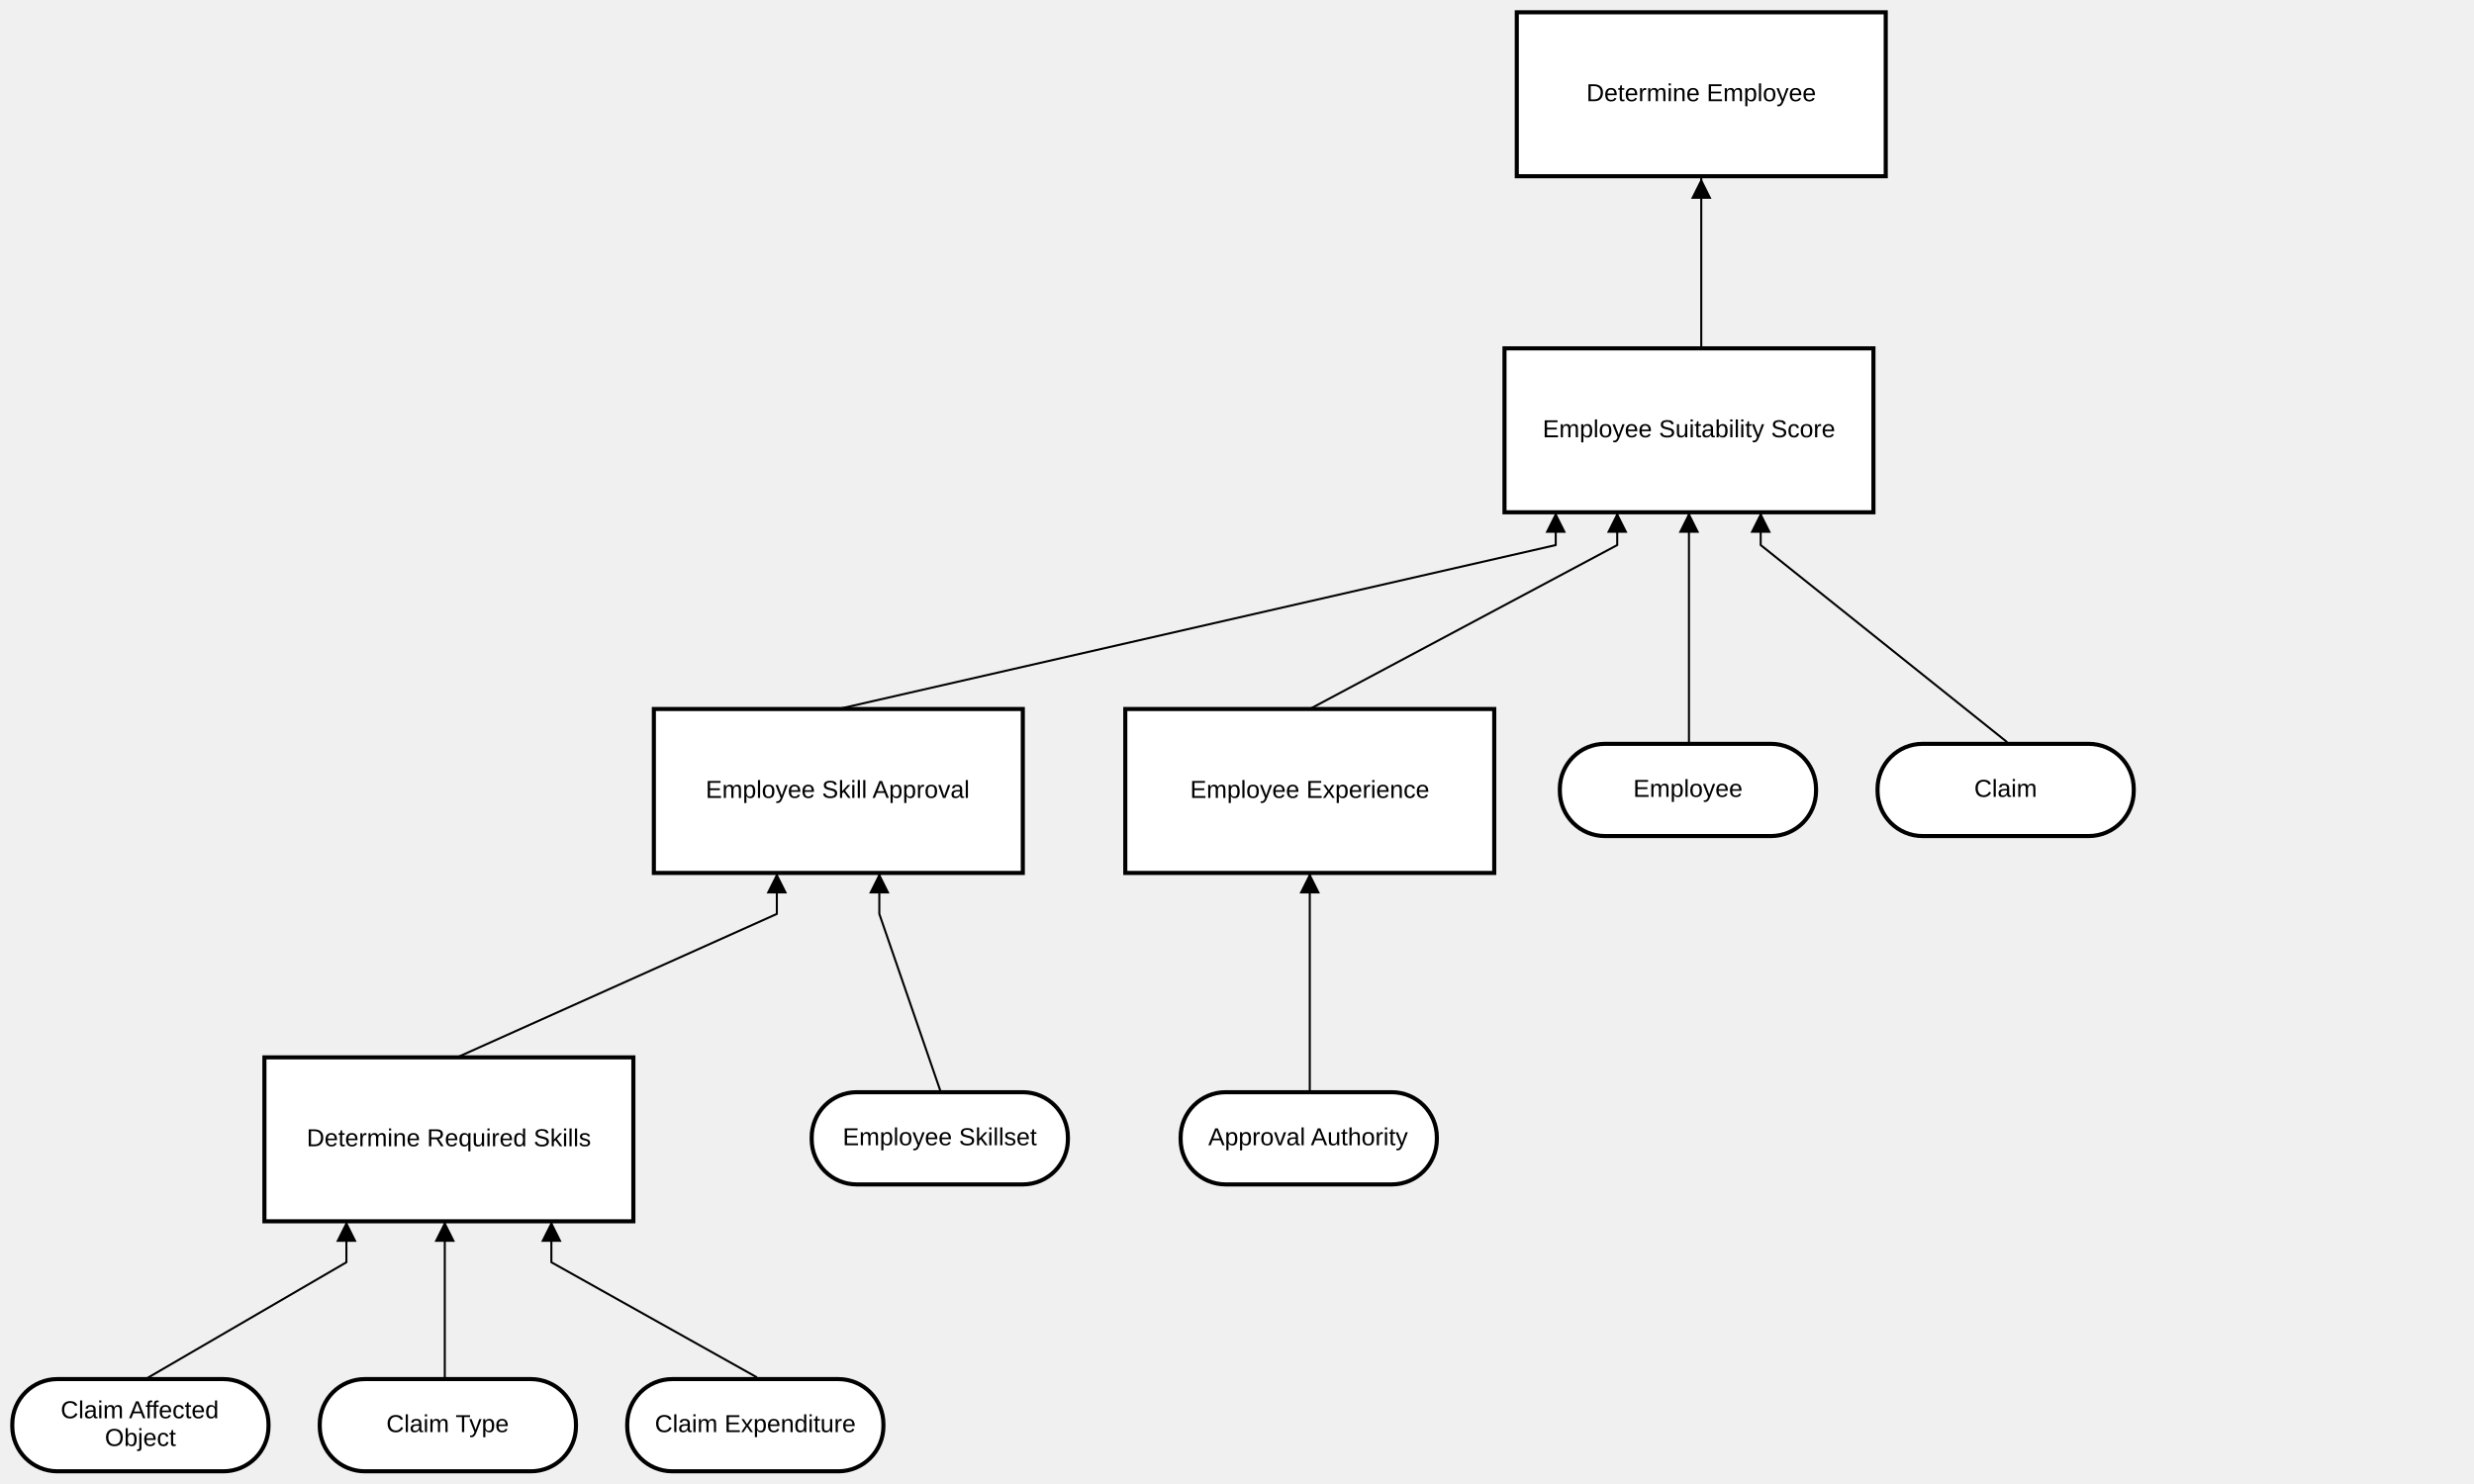
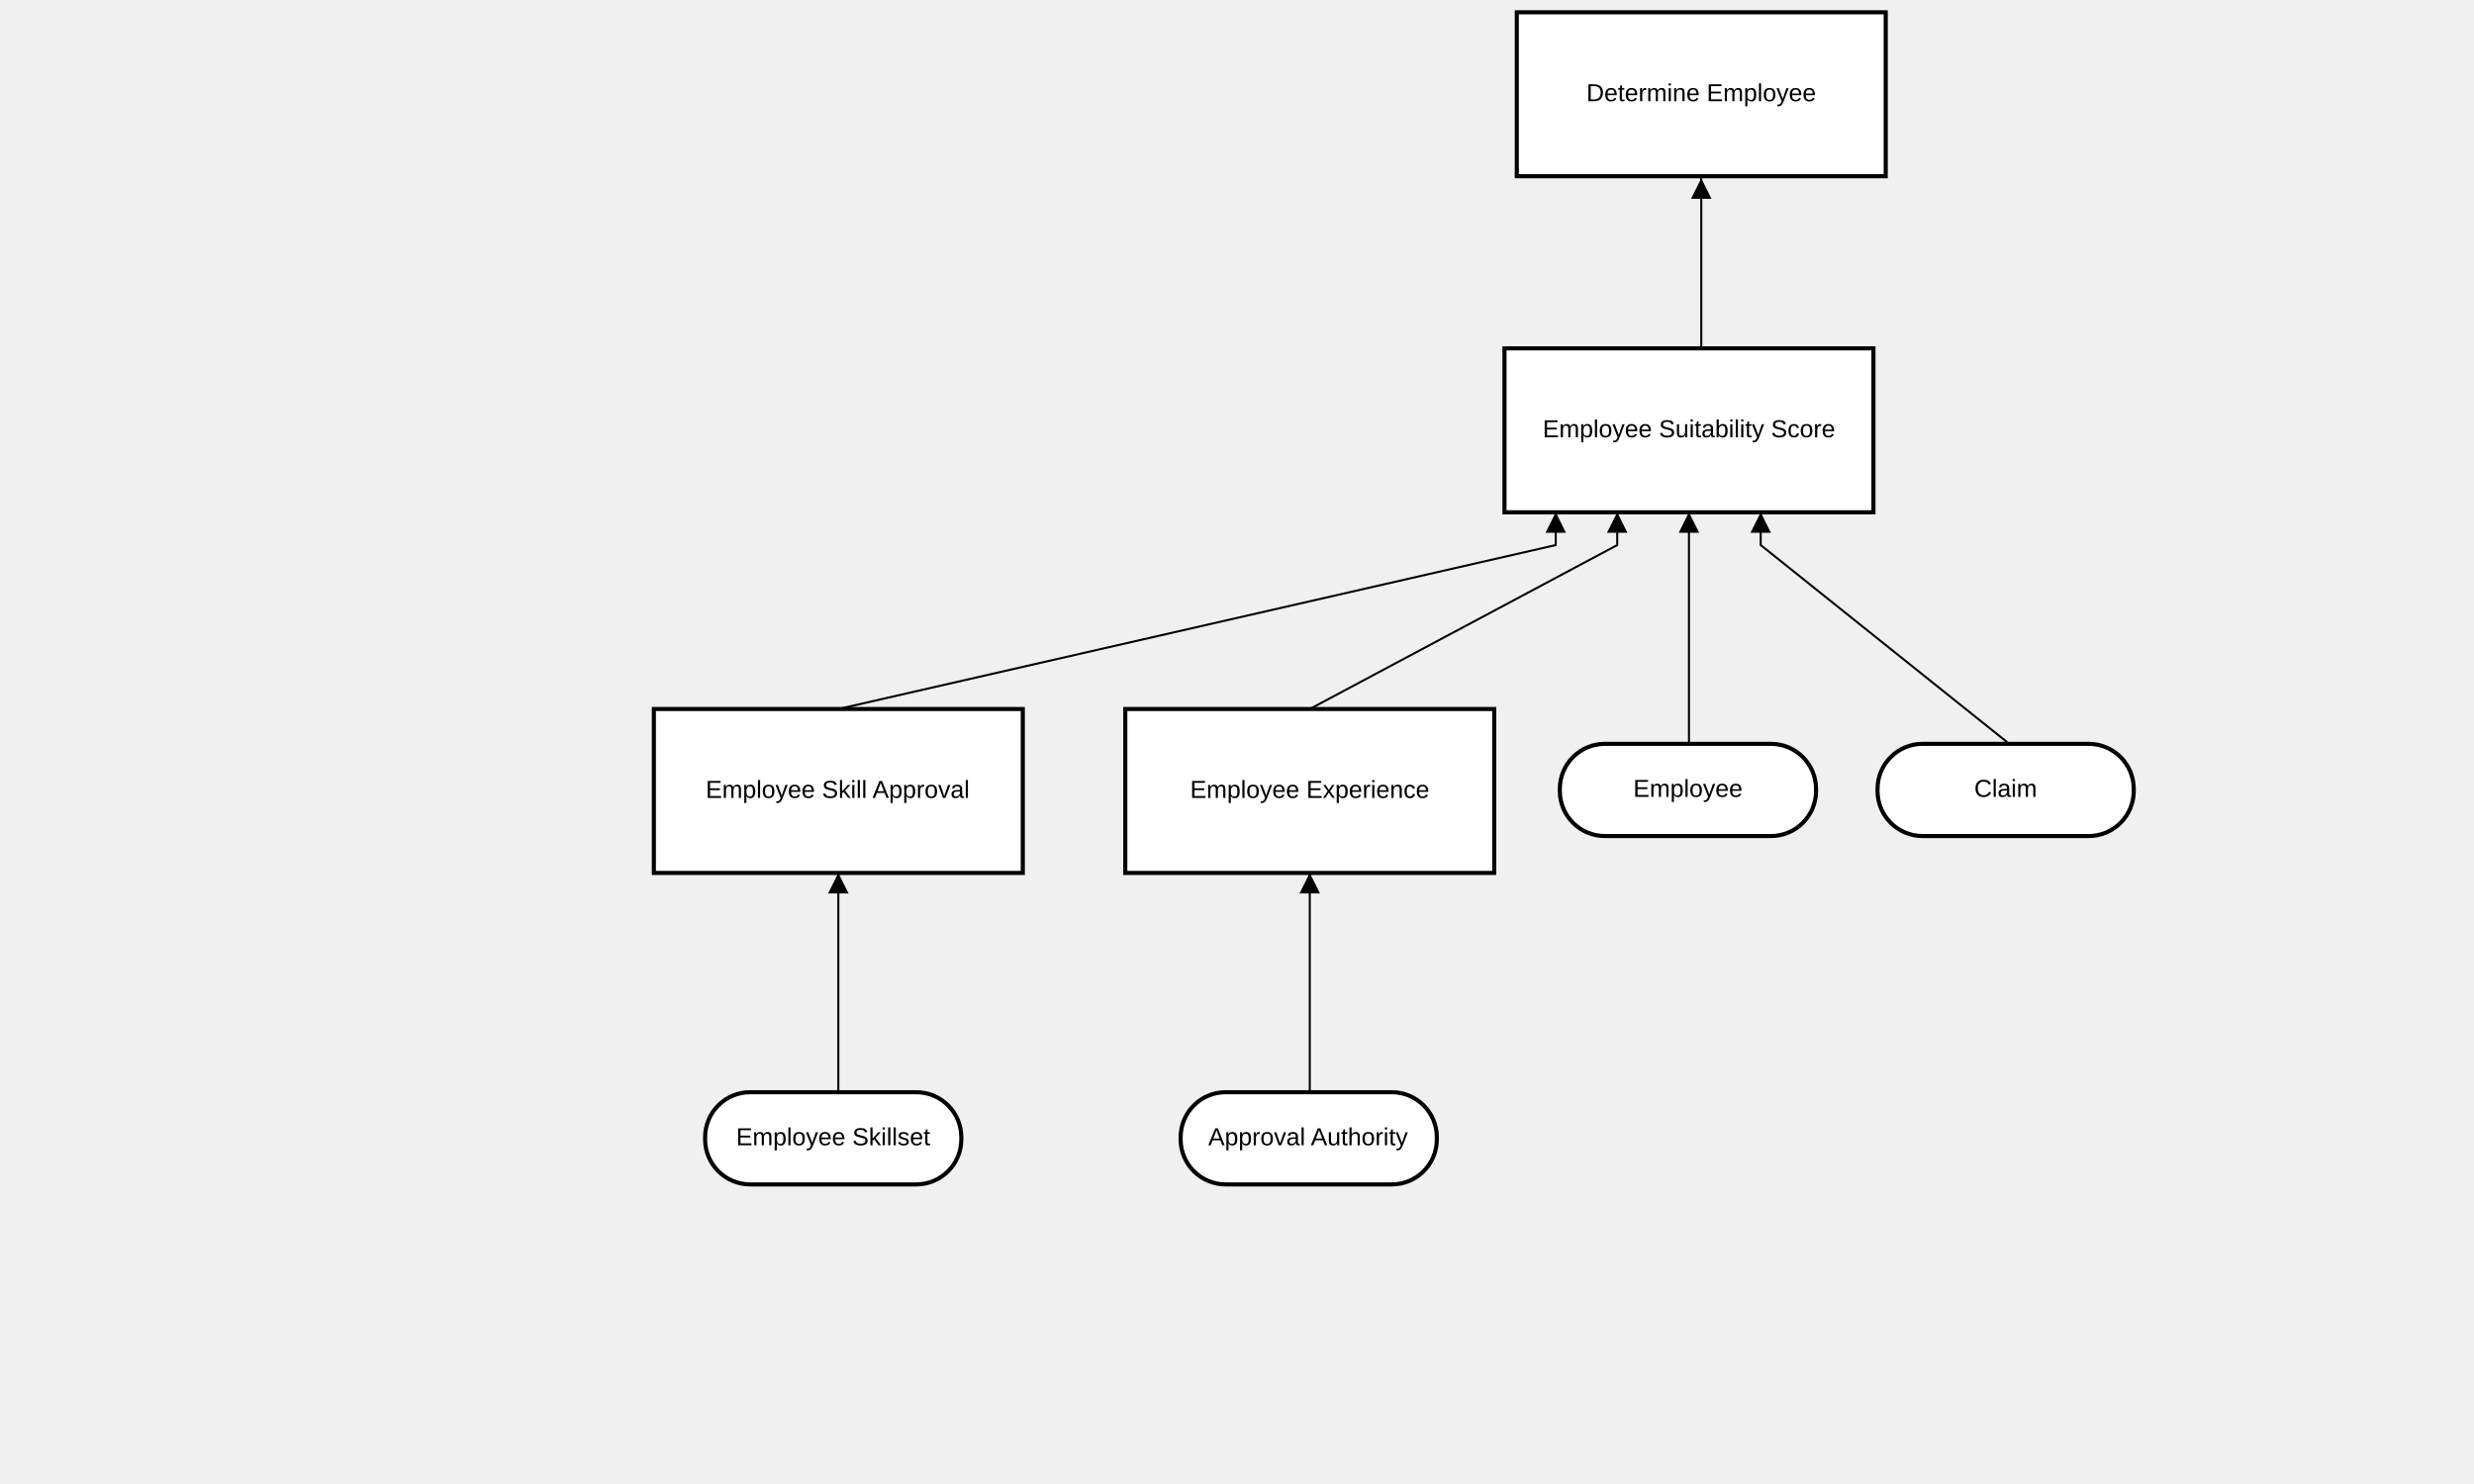
<svg xmlns="http://www.w3.org/2000/svg" width="1207" height="724" viewBox="151 54 1207 724" version="1.1">
  <defs>
    <marker id="association-start" viewBox="0 0 20 20" refX="1" refY="10" markerWidth="10" markerHeight="10" orient="auto">
      <path d="M 11 5 L 1 10 L 11 15" style="stroke-width: 1.5px; stroke-linecap: round; stroke-dasharray: 10000, 1; fill: none; stroke: black;" />
    </marker>
    <marker id="association-end" viewBox="0 0 20 20" refX="12" refY="10" markerWidth="10" markerHeight="10" orient="auto">
      <path d="M 1 5 L 11 10 L 1 15" style="stroke-width: 1.5px; stroke-linecap: round; stroke-dasharray: 10000, 1; fill: none; stroke: black;" />
    </marker>
    <marker id="information-requirement-end" viewBox="0 0 20 20" refX="11" refY="10" markerWidth="20" markerHeight="20" orient="auto">
      <path d="M 1 5 L 11 10 L 1 15 Z" style="stroke-width: 1px; stroke-linecap: round; stroke-dasharray: 10000, 1;" />
    </marker>
    <marker id="information-requirement-highlight-end" viewBox="0 0 20 20" refX="11" refY="10" markerWidth="20" markerHeight="20" orient="auto">
      <path d="M 1 5 L 11 10 L 1 15 Z" style="stroke-width: 1px; stroke-linecap: round; stroke-dasharray: 10000, 1; fill: coral" />
    </marker>
    <marker id="information-requirement-ccc-end" viewBox="0 0 20 20" refX="11" refY="10" markerWidth="20" markerHeight="20" orient="auto">
      <path d="M 1 5 L 11 10 L 1 15 Z" style="stroke-width: 1px; stroke-linecap: round; stroke-dasharray: 10000, 1; fill: #ccc" />
    </marker>
    <marker id="knowledge-requirement-end" viewBox="0 0 20 20" refX="11" refY="10" markerWidth="16" markerHeight="16" orient="auto">
      <path d="M 1 3 L 11 10 L 1 17" style="stroke-width: 2px; stroke-linecap: round; stroke-dasharray: 10000, 1; fill: none; stroke: black;" />
    </marker>
    <marker id="authority-requirement-end" viewBox="0 0 20 20" refX="3" refY="3" markerWidth="18" markerHeight="18" orient="auto">
      <circle cx="3" cy="3" r="3" style="stroke-width: 1px; stroke-linecap: round; stroke-dasharray: 10000, 1;" />
    </marker>
  </defs>
  <g class="djs-group">
    <g class="djs-element djs-shape" data-element-id="Decision_13nychf" style="display: block;" transform="matrix(1 0 0 1 891 60)">
      <g class="djs-visual">
        <rect x="0" y="0" width="180" height="80" rx="0" ry="0" style="stroke: black; stroke-width: 2px; fill: white;" />
        <text class="djs-label" style="font-family: Arial, sans-serif; font-size: 12px;">
          <tspan x="33.969" y="43.383">Determine Employee</tspan>
        </text>
      </g>
      <rect class="djs-hit djs-hit-all" x="0" y="0" width="180" height="80" style="fill: none; stroke-opacity: 0; stroke: white; stroke-width: 15px;" />
      <rect x="-6" y="-6" width="192" height="92" class="djs-outline" style="fill: none;" />
    </g>
  </g>
  <g class="djs-group">
    <g class="djs-element djs-shape" data-element-id="Decision_03absfl" style="display: block;" transform="matrix(1 0 0 1 885 224)">
      <g class="djs-visual">
        <rect x="0" y="0" width="180" height="80" rx="0" ry="0" style="stroke: black; stroke-width: 2px; fill: white;" />
        <text class="djs-label" style="font-family: Arial, sans-serif; font-size: 12px;">
          <tspan x="18.633" y="43.383">Employee Suitability Score</tspan>
        </text>
      </g>
      <rect class="djs-hit djs-hit-all" x="0" y="0" width="180" height="80" style="fill: none; stroke-opacity: 0; stroke: white; stroke-width: 15px;" />
      <rect x="-6" y="-6" width="192" height="92" class="djs-outline" style="fill: none;" />
    </g>
  </g>
  <g class="djs-group">
-     <g class="djs-element djs-shape" data-element-id="Decision_1rj4fxk" style="display: block;" transform="matrix(1 0 0 1 280 570)">
+     <g class="djs-element djs-shape" data-element-id="Decision_1rj4fxk" style="display: none;" transform="matrix(1 0 0 1 280 570)">
      <g class="djs-visual">
        <rect x="0" y="0" width="180" height="80" rx="0" ry="0" style="stroke: black; stroke-width: 2px; fill: white;" />
        <text class="djs-label" style="font-family: Arial, sans-serif; font-size: 12px;">
          <tspan x="20.633" y="43.375">Determine Required Skills</tspan>
        </text>
      </g>
      <rect class="djs-hit djs-hit-all" x="0" y="0" width="180" height="80" style="fill: none; stroke-opacity: 0; stroke: white; stroke-width: 15px;" />
      <rect x="-6" y="-6" width="192" height="92" class="djs-outline" style="fill: none;" />
    </g>
  </g>
  <g class="djs-group">
-     <g class="djs-element djs-shape" data-element-id="InputData_0id5dfd" style="display: block;" transform="matrix(1 0 0 1 157 727)">
+     <g class="djs-element djs-shape" data-element-id="InputData_0id5dfd" style="display: none;" transform="matrix(1 0 0 1 157 727)">
      <g class="djs-visual">
        <rect x="0" y="0" width="125" height="45" rx="22" ry="22" style="stroke: black; stroke-width: 2px; fill: white;" />
        <text class="djs-label" style="font-family: Arial, sans-serif; font-size: 12px;">
          <tspan x="23.594" y="19.109">Claim Affected </tspan>
          <tspan x="45.156" y="32.641">Object</tspan>
        </text>
      </g>
      <rect class="djs-hit djs-hit-all" x="0" y="0" width="125" height="45" style="fill: none; stroke-opacity: 0; stroke: white; stroke-width: 15px;" />
      <rect x="-6" y="-6" width="137" height="57" class="djs-outline" style="fill: none;" />
    </g>
  </g>
  <g class="djs-group">
-     <g class="djs-element djs-shape" data-element-id="InputData_06sulo7" style="display: block;" transform="matrix(1 0 0 1 307 727)">
+     <g class="djs-element djs-shape" data-element-id="InputData_06sulo7" style="display: none;" transform="matrix(1 0 0 1 307 727)">
      <g class="djs-visual">
        <rect x="0" y="0" width="125" height="45" rx="22" ry="22" style="stroke: black; stroke-width: 2px; fill: white;" />
        <text class="djs-label" style="font-family: Arial, sans-serif; font-size: 12px;">
          <tspan x="32.484" y="25.883">Claim Type</tspan>
        </text>
      </g>
      <rect class="djs-hit djs-hit-all" x="0" y="0" width="125" height="45" style="fill: none; stroke-opacity: 0; stroke: white; stroke-width: 15px;" />
      <rect x="-6" y="-6" width="137" height="57" class="djs-outline" style="fill: none;" />
    </g>
  </g>
  <g class="djs-group">
-     <g class="djs-element djs-shape" data-element-id="InputData_1ykic6i" style="display: block;" transform="matrix(1 0 0 1 457 727)">
+     <g class="djs-element djs-shape" data-element-id="InputData_1ykic6i" style="display: none;" transform="matrix(1 0 0 1 457 727)">
      <g class="djs-visual">
        <rect x="0" y="0" width="125" height="45" rx="22" ry="22" style="stroke: black; stroke-width: 2px; fill: white;" />
        <text class="djs-label" style="font-family: Arial, sans-serif; font-size: 12px;">
          <tspan x="13.477" y="25.875">Claim Expenditure</tspan>
        </text>
      </g>
      <rect class="djs-hit djs-hit-all" x="0" y="0" width="125" height="45" style="fill: none; stroke-opacity: 0; stroke: white; stroke-width: 15px;" />
      <rect x="-6" y="-6" width="137" height="57" class="djs-outline" style="fill: none;" />
    </g>
  </g>
  <g class="djs-group">
    <g class="djs-element djs-shape" data-element-id="InputData_011xp5m" style="display: block;" transform="matrix(1 0 0 1 912 417)">
      <g class="djs-visual">
        <rect x="0" y="0" width="125" height="45" rx="22" ry="22" style="stroke: black; stroke-width: 2px; fill: white;" />
        <text class="djs-label" style="font-family: Arial, sans-serif; font-size: 12px;">
          <tspan x="35.812" y="25.883">Employee</tspan>
        </text>
      </g>
      <rect class="djs-hit djs-hit-all" x="0" y="0" width="125" height="45" style="fill: none; stroke-opacity: 0; stroke: white; stroke-width: 15px;" />
      <rect x="-6" y="-6" width="137" height="57" class="djs-outline" style="fill: none;" />
    </g>
  </g>
  <g class="djs-group">
    <g class="djs-element djs-shape" data-element-id="InputData_0qarm4x" style="display: block;" transform="matrix(1 0 0 1 1067 417)">
      <g class="djs-visual">
        <rect x="0" y="0" width="125" height="45" rx="22" ry="22" style="stroke: black; stroke-width: 2px; fill: white;" />
        <text class="djs-label" style="font-family: Arial, sans-serif; font-size: 12px;">
          <tspan x="47.164" y="25.875">Claim</tspan>
        </text>
      </g>
      <rect class="djs-hit djs-hit-all" x="0" y="0" width="125" height="45" style="fill: none; stroke-opacity: 0; stroke: white; stroke-width: 15px;" />
      <rect x="-6" y="-6" width="137" height="57" class="djs-outline" style="fill: none;" />
    </g>
  </g>
  <g class="djs-group">
    <g class="djs-element djs-shape" data-element-id="Decision_19jtlzt" style="display: block;" transform="matrix(1 0 0 1 700 400)">
      <g class="djs-visual">
        <rect x="0" y="0" width="180" height="80" rx="0" ry="0" style="stroke: black; stroke-width: 2px; fill: white;" />
        <text class="djs-label" style="font-family: Arial, sans-serif; font-size: 12px;">
          <tspan x="31.633" y="43.383">Employee Experience</tspan>
        </text>
      </g>
      <rect class="djs-hit djs-hit-all" x="0" y="0" width="180" height="80" style="fill: none; stroke-opacity: 0; stroke: white; stroke-width: 15px;" />
      <rect x="-6" y="-6" width="192" height="92" class="djs-outline" style="fill: none;" />
    </g>
  </g>
  <g class="djs-group">
    <g class="djs-element djs-shape" data-element-id="InputData_1vzqswv" style="display: block;" transform="matrix(1 0 0 1 727 587)">
      <g class="djs-visual">
        <rect x="0" y="0" width="125" height="45" rx="22" ry="22" style="stroke: black; stroke-width: 2px; fill: white;" />
        <text class="djs-label" style="font-family: Arial, sans-serif; font-size: 12px;">
          <tspan x="13.484" y="25.883">Approval Authority</tspan>
        </text>
      </g>
      <rect class="djs-hit djs-hit-all" x="0" y="0" width="125" height="45" style="fill: none; stroke-opacity: 0; stroke: white; stroke-width: 15px;" />
      <rect x="-6" y="-6" width="137" height="57" class="djs-outline" style="fill: none;" />
    </g>
  </g>
  <g class="djs-group">
    <g class="djs-element djs-shape" data-element-id="InputData_13z77r8" style="display: none;" transform="matrix(1 0 0 1 1227 417)">
      <g class="djs-visual">
        <rect x="0" y="0" width="125" height="45" rx="22" ry="22" style="stroke: black; stroke-width: 2px; fill: white;" />
        <text class="djs-label" style="font-family: Arial, sans-serif; font-size: 12px;">
          <tspan x="19.469" y="19.109">Number of open </tspan>
          <tspan x="11.141" y="32.641">claims of employee</tspan>
        </text>
      </g>
      <rect class="djs-hit djs-hit-all" x="0" y="0" width="125" height="45" style="fill: none; stroke-opacity: 0; stroke: white; stroke-width: 15px;" />
      <rect x="-6" y="-6" width="137" height="57" class="djs-outline" style="fill: none;" />
    </g>
  </g>
  <g class="djs-group">
    <g class="djs-element djs-shape new-input-data" style="display: none; cursor: pointer" transform="matrix(1 0 0 1 1227 417)">
      <g class="djs-visual">
        <rect x="0" y="0" width="125" height="45" rx="22" ry="22" style="stroke: #ccc; stroke-width: 2px; fill: white; stroke-dasharray: 5" />
        <text class="djs-label" style="font-family: Arial, sans-serif; font-size: 12px; fill: #ccc">
          <tspan x="19.469" y="25">+ New Input Data</tspan>
        </text>
      </g>
    </g>
  </g>
  <g class="djs-group">
    <g class="djs-element djs-connection new-connection" style="display: none;">
      <g class="djs-visual">
        <polyline points="1290,416 1290,380" style="fill: none; stroke: #ccc; stroke-width: 1px; stroke-linecap: round; stroke-linejoin: round; marker-end: url('#information-requirement-ccc-end');" />
        <text class="djs-label" style="font-family: Arial, sans-serif; font-size: 12px; fill: #ccc; cursor: pointer">
          <tspan x="1300" y="405">+ Add</tspan>
        </text>
      </g>
    </g>
  </g>
  <g class="djs-group">
    <g class="djs-element djs-shape" data-element-id="Decision_11xban0" style="display: block;" transform="matrix(1 0 0 1 470 400)">
      <g class="djs-visual">
        <rect x="0" y="0" width="180" height="80" rx="0" ry="0" style="stroke: black; stroke-width: 2px; fill: white;" />
        <text class="djs-label" style="font-family: Arial, sans-serif; font-size: 12px;">
          <tspan x="25.297" y="43.383">Employee Skill Approval</tspan>
        </text>
      </g>
      <rect class="djs-hit djs-hit-all" x="0" y="0" width="180" height="80" style="fill: none; stroke-opacity: 0; stroke: white; stroke-width: 15px;" />
      <rect x="-6" y="-6" width="192" height="92" class="djs-outline" style="fill: none;" />
    </g>
  </g>
  <g class="djs-group">
-     <g class="djs-element djs-shape" data-element-id="InputData_1x2qw0w" style="display: block;" transform="matrix(1 0 0 1 547 587)">
+     <g class="djs-element djs-shape" data-element-id="InputData_1x2qw0w" style="display: block;" transform="matrix(1 0 0 1 495 587)">
      <g class="djs-visual">
        <rect x="0" y="0" width="125" height="45" rx="22" ry="22" style="stroke: black; stroke-width: 2px; fill: white;" />
        <text class="djs-label" style="font-family: Arial, sans-serif; font-size: 12px;">
          <tspan x="15.141" y="25.883">Employee Skillset</tspan>
        </text>
      </g>
      <rect class="djs-hit djs-hit-all" x="0" y="0" width="125" height="45" style="fill: none; stroke-opacity: 0; stroke: white; stroke-width: 15px;" />
      <rect x="-6" y="-6" width="137" height="57" class="djs-outline" style="fill: none;" />
    </g>
  </g>
  <g class="djs-group">
    <g class="djs-element djs-connection" data-element-id="connection_144" style="display: block;">
      <g class="djs-visual">
        <polyline points="981,224 981,141 " style="fill: none; stroke: black; stroke-width: 1px; stroke-linecap: round; stroke-linejoin: round; marker-end: url('#information-requirement-end');" />
      </g>
      <polyline points="981,224 981,141 " class="djs-hit djs-hit-stroke" style="fill: none; stroke-opacity: 0; stroke: white; stroke-width: 15px;" />
      <rect x="975" y="135" width="12" height="95" class="djs-outline" style="fill: none;" />
    </g>
  </g>
  <g class="djs-group">
    <g class="djs-element djs-connection" data-element-id="connection_145" style="display: block;">
      <g class="djs-visual">
        <polyline points="975,417 975,304 " style="fill: none; stroke: black; stroke-width: 1px; stroke-linecap: round; stroke-linejoin: round; marker-end: url('#information-requirement-end');" />
      </g>
      <polyline points="975,417 975,304 " class="djs-hit djs-hit-stroke" style="fill: none; stroke-opacity: 0; stroke: white; stroke-width: 15px;" />
      <rect x="969" y="298" width="12" height="125" class="djs-outline" style="fill: none;" />
    </g>
  </g>
  <g class="djs-group">
    <g class="djs-element djs-connection" data-element-id="connection_146" style="display: block;">
      <g class="djs-visual">
        <polyline points="1130,416 1010,320 1010,304 " style="fill: none; stroke: black; stroke-width: 1px; stroke-linecap: round; stroke-linejoin: round; marker-end: url('#information-requirement-end');" />
      </g>
      <polyline points="1130,416 1010,320 1010,304 " class="djs-hit djs-hit-stroke" style="fill: none; stroke-opacity: 0; stroke: white; stroke-width: 15px;" />
      <rect x="1004" y="298" width="132" height="124" class="djs-outline" style="fill: none;" />
    </g>
  </g>
  <g class="djs-group">
    <g class="djs-element djs-connection" data-element-id="connection_147" style="display: none;">
      <g class="djs-visual">
        <polyline points="1290,417 1040,320 1040,304 " style="fill: none; stroke: black; stroke-width: 1px; stroke-linecap: round; stroke-linejoin: round; marker-end: url('#information-requirement-end');" />
      </g>
      <polyline points="1290,415 1040,320 1040,304 " class="djs-hit djs-hit-stroke" style="fill: none; stroke-opacity: 0; stroke: white; stroke-width: 15px;" />
      <rect x="1034" y="298" width="262" height="123" class="djs-outline" style="fill: none;" />
    </g>
  </g>
  <g class="djs-group">
    <g class="djs-element djs-connection" data-element-id="connection_148" style="display: block;">
      <g class="djs-visual">
        <polyline points="560,400 910,320 910,304 " style="fill: none; stroke: black; stroke-width: 1px; stroke-linecap: round; stroke-linejoin: round; marker-end: url('#information-requirement-end');" />
      </g>
      <polyline points="560,400 910,320 910,304 " class="djs-hit djs-hit-stroke" style="fill: none; stroke-opacity: 0; stroke: white; stroke-width: 15px;" />
      <rect x="554" y="298" width="362" height="108" class="djs-outline" style="fill: none;" />
    </g>
  </g>
  <g class="djs-group">
    <g class="djs-element djs-connection" data-element-id="connection_149" style="display: block;">
      <g class="djs-visual">
        <polyline points="790,400 940,320 940,304 " style="fill: none; stroke: black; stroke-width: 1px; stroke-linecap: round; stroke-linejoin: round; marker-end: url('#information-requirement-end');" />
      </g>
      <polyline points="790,400 940,320 940,304 " class="djs-hit djs-hit-stroke" style="fill: none; stroke-opacity: 0; stroke: white; stroke-width: 15px;" />
      <rect x="784" y="298" width="162" height="108" class="djs-outline" style="fill: none;" />
    </g>
  </g>
  <g class="djs-group">
-     <g class="djs-element djs-connection" data-element-id="connection_150" style="display: block;">
+     <g class="djs-element djs-connection" data-element-id="connection_150" style="display: none;">
      <g class="djs-visual">
        <polyline points="222,727 320,670 320,650 " style="fill: none; stroke: black; stroke-width: 1px; stroke-linecap: round; stroke-linejoin: round; marker-end: url('#information-requirement-end');" />
      </g>
      <polyline points="222,727 320,670 320,650 " class="djs-hit djs-hit-stroke" style="fill: none; stroke-opacity: 0; stroke: white; stroke-width: 15px;" />
      <rect x="216" y="644" width="110" height="89" class="djs-outline" style="fill: none;" />
    </g>
  </g>
  <g class="djs-group">
-     <g class="djs-element djs-connection" data-element-id="connection_151" style="display: block;">
+     <g class="djs-element djs-connection" data-element-id="connection_151" style="display: none;">
      <g class="djs-visual">
        <polyline points="368,727 368,650 " style="fill: none; stroke: black; stroke-width: 1px; stroke-linecap: round; stroke-linejoin: round; marker-end: url('#information-requirement-end');" />
      </g>
      <polyline points="368,727 368,650 " class="djs-hit djs-hit-stroke" style="fill: none; stroke-opacity: 0; stroke: white; stroke-width: 15px;" />
      <rect x="362" y="644" width="12" height="89" class="djs-outline" style="fill: none;" />
    </g>
  </g>
  <g class="djs-group">
-     <g class="djs-element djs-connection" data-element-id="connection_152" style="display: block;">
+     <g class="djs-element djs-connection" data-element-id="connection_152" style="display: none;">
      <g class="djs-visual">
        <polyline points="520,726 420,670 420,650 " style="fill: none; stroke: black; stroke-width: 1px; stroke-linecap: round; stroke-linejoin: round; marker-end: url('#information-requirement-end');" />
      </g>
      <polyline points="520,726 420,670 420,650 " class="djs-hit djs-hit-stroke" style="fill: none; stroke-opacity: 0; stroke: white; stroke-width: 15px;" />
      <rect x="414" y="644" width="112" height="88" class="djs-outline" style="fill: none;" />
    </g>
  </g>
  <g class="djs-group">
    <g class="djs-element djs-connection" data-element-id="connection_153" style="display: block;">
      <g class="djs-visual">
        <polyline points="790,587 790,480 " style="fill: none; stroke: black; stroke-width: 1px; stroke-linecap: round; stroke-linejoin: round; marker-end: url('#information-requirement-end');" />
      </g>
      <polyline points="790,587 790,480 " class="djs-hit djs-hit-stroke" style="fill: none; stroke-opacity: 0; stroke: white; stroke-width: 15px;" />
      <rect x="784" y="474" width="12" height="119" class="djs-outline" style="fill: none;" />
    </g>
  </g>
  <g class="djs-group">
-     <g class="djs-element djs-connection" data-element-id="connection_154" style="display: block;">
+     <g class="djs-element djs-connection" data-element-id="connection_154" style="display: none;">
      <g class="djs-visual">
        <polyline points="374,570 530,500 530,480 " style="fill: none; stroke: black; stroke-width: 1px; stroke-linecap: round; stroke-linejoin: round; marker-end: url('#information-requirement-end');" />
      </g>
      <polyline points="374,570 530,500 530,480 " class="djs-hit djs-hit-stroke" style="fill: none; stroke-opacity: 0; stroke: white; stroke-width: 15px;" />
      <rect x="368" y="474" width="168" height="102" class="djs-outline" style="fill: none;" />
    </g>
  </g>
  <g class="djs-group">
    <g class="djs-element djs-connection" data-element-id="connection_155" style="display: block;">
      <g class="djs-visual">
-         <polyline points="610,587 580,500 580,480 " style="fill: none; stroke: black; stroke-width: 1px; stroke-linecap: round; stroke-linejoin: round; marker-end: url('#information-requirement-end');" />
+         <polyline points="560,587 560,480 " style="fill: none; stroke: black; stroke-width: 1px; stroke-linecap: round; stroke-linejoin: round; marker-end: url('#information-requirement-end');" />
      </g>
      <polyline points="610,587 580,500 580,480 " class="djs-hit djs-hit-stroke" style="fill: none; stroke-opacity: 0; stroke: white; stroke-width: 15px;" />
      <rect x="574" y="474" width="42" height="119" class="djs-outline" style="fill: none;" />
    </g>
  </g>
</svg>
